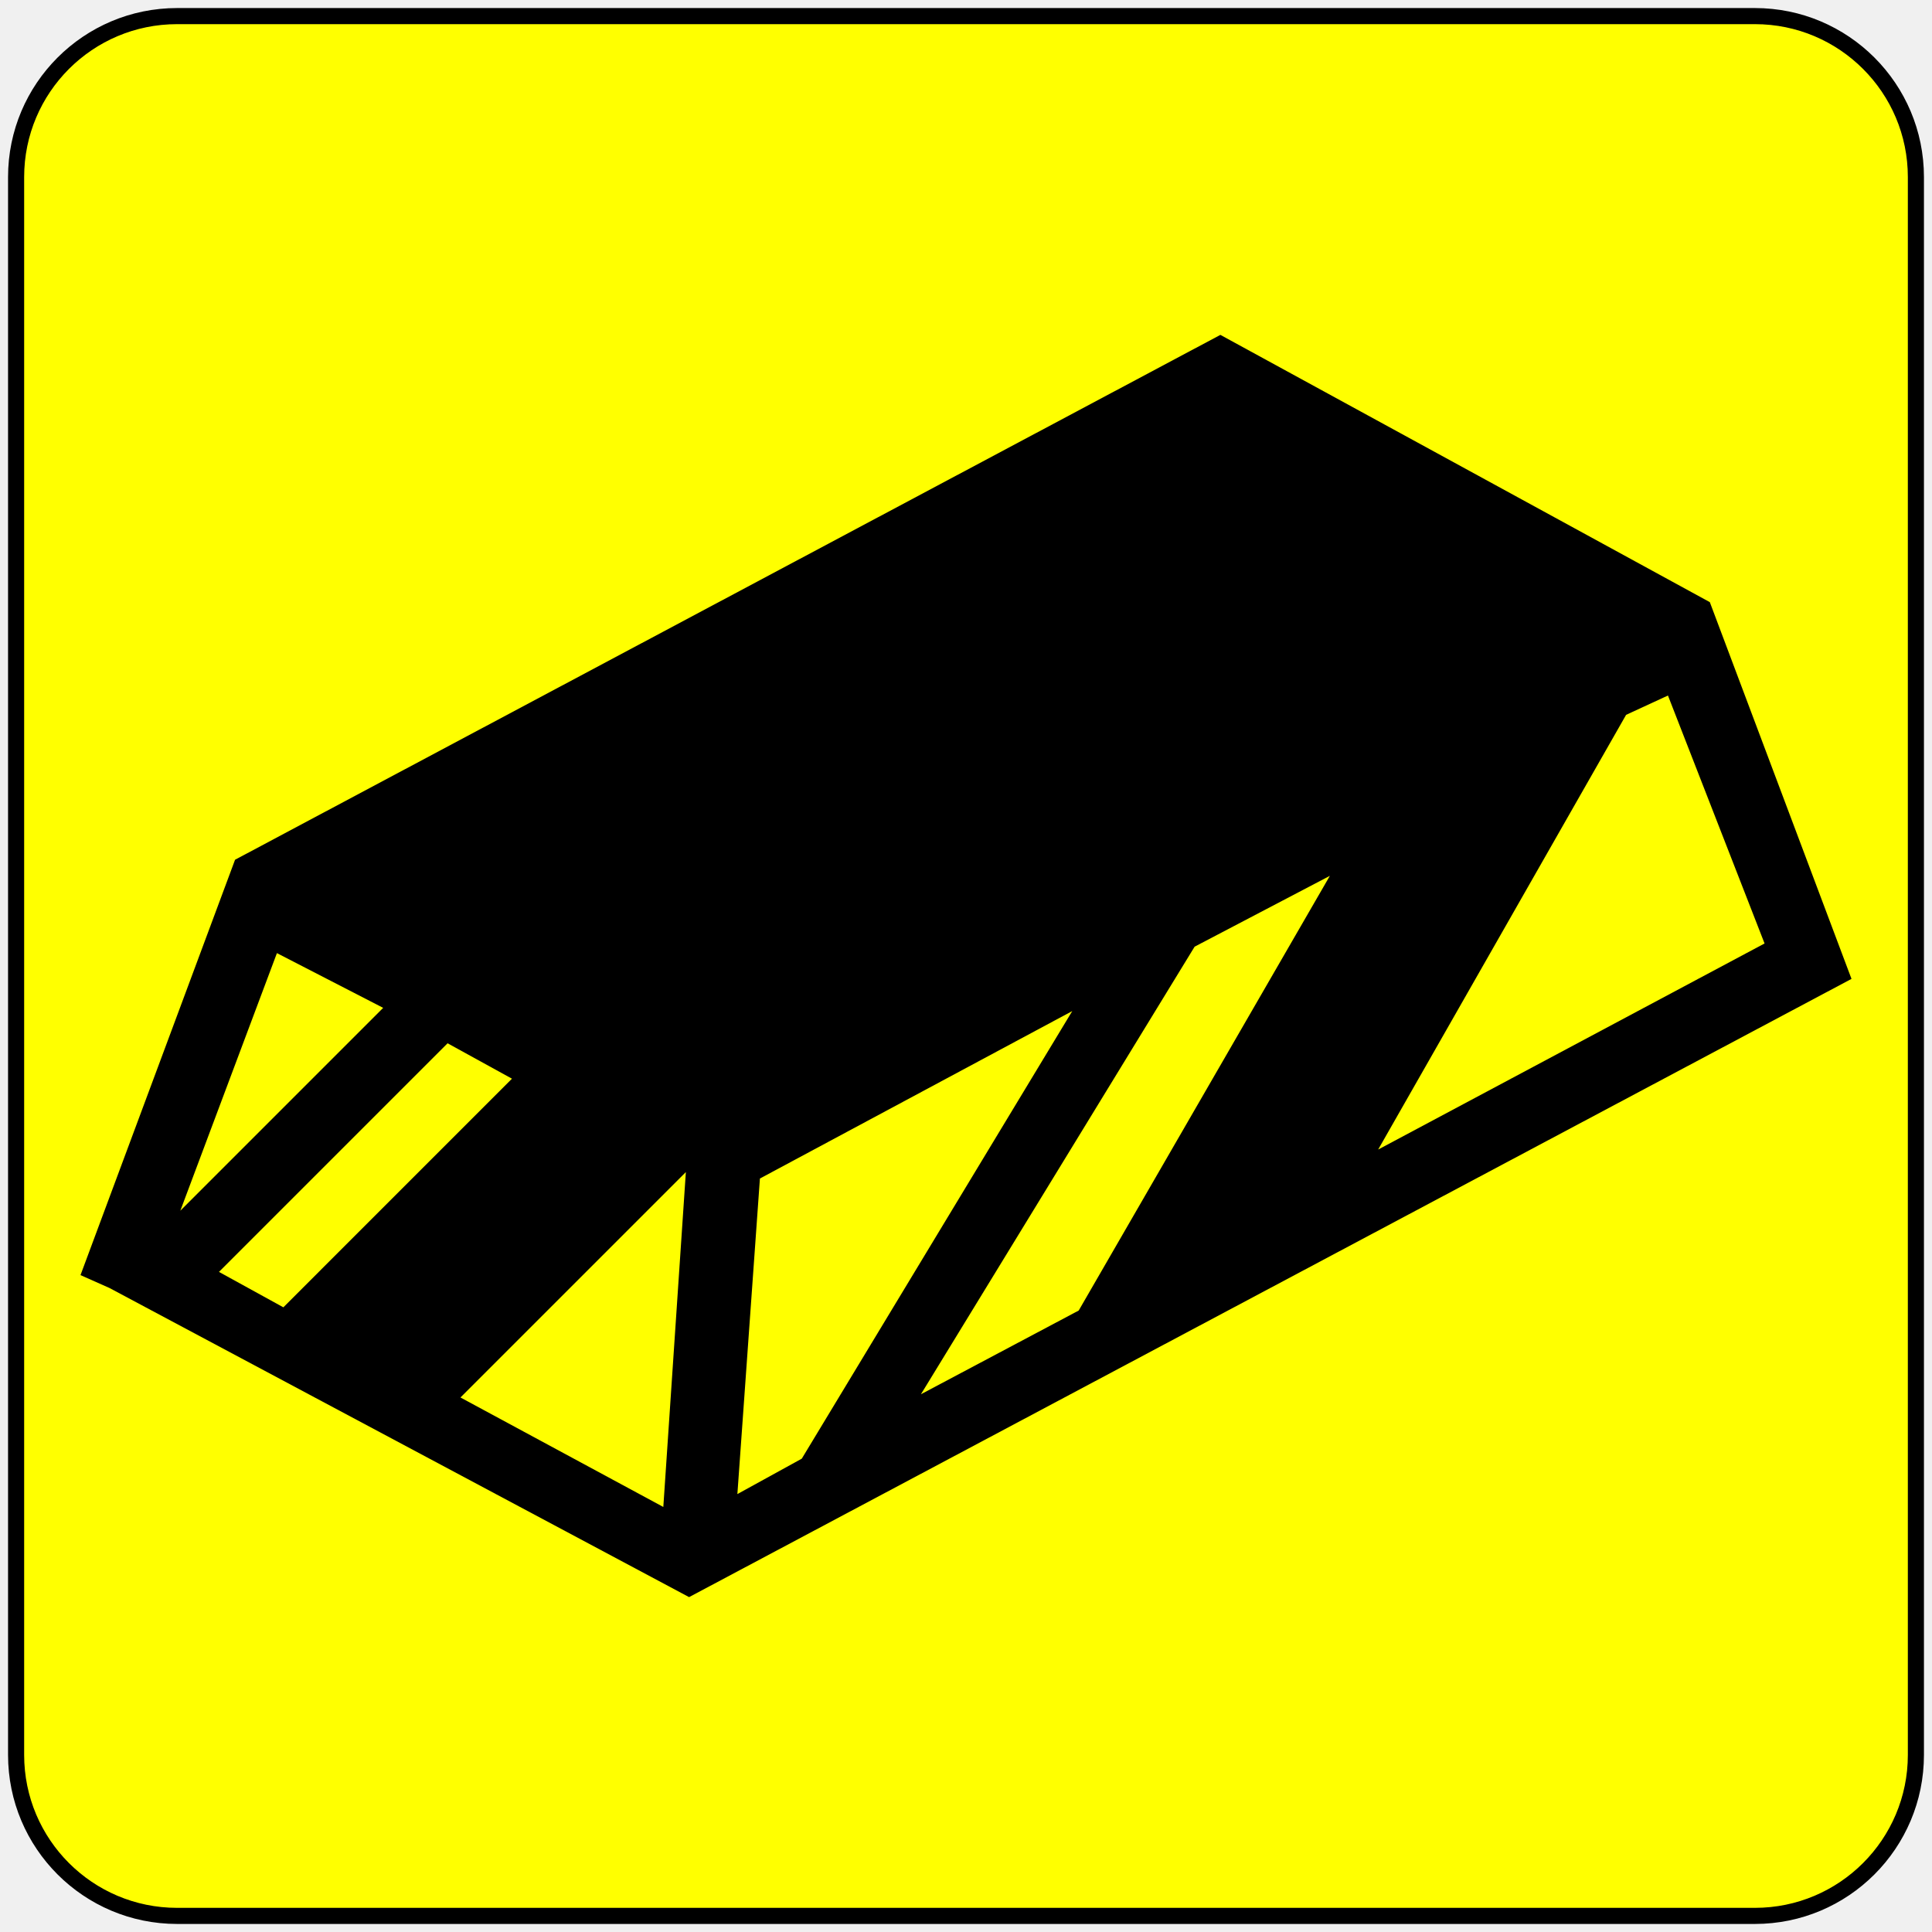
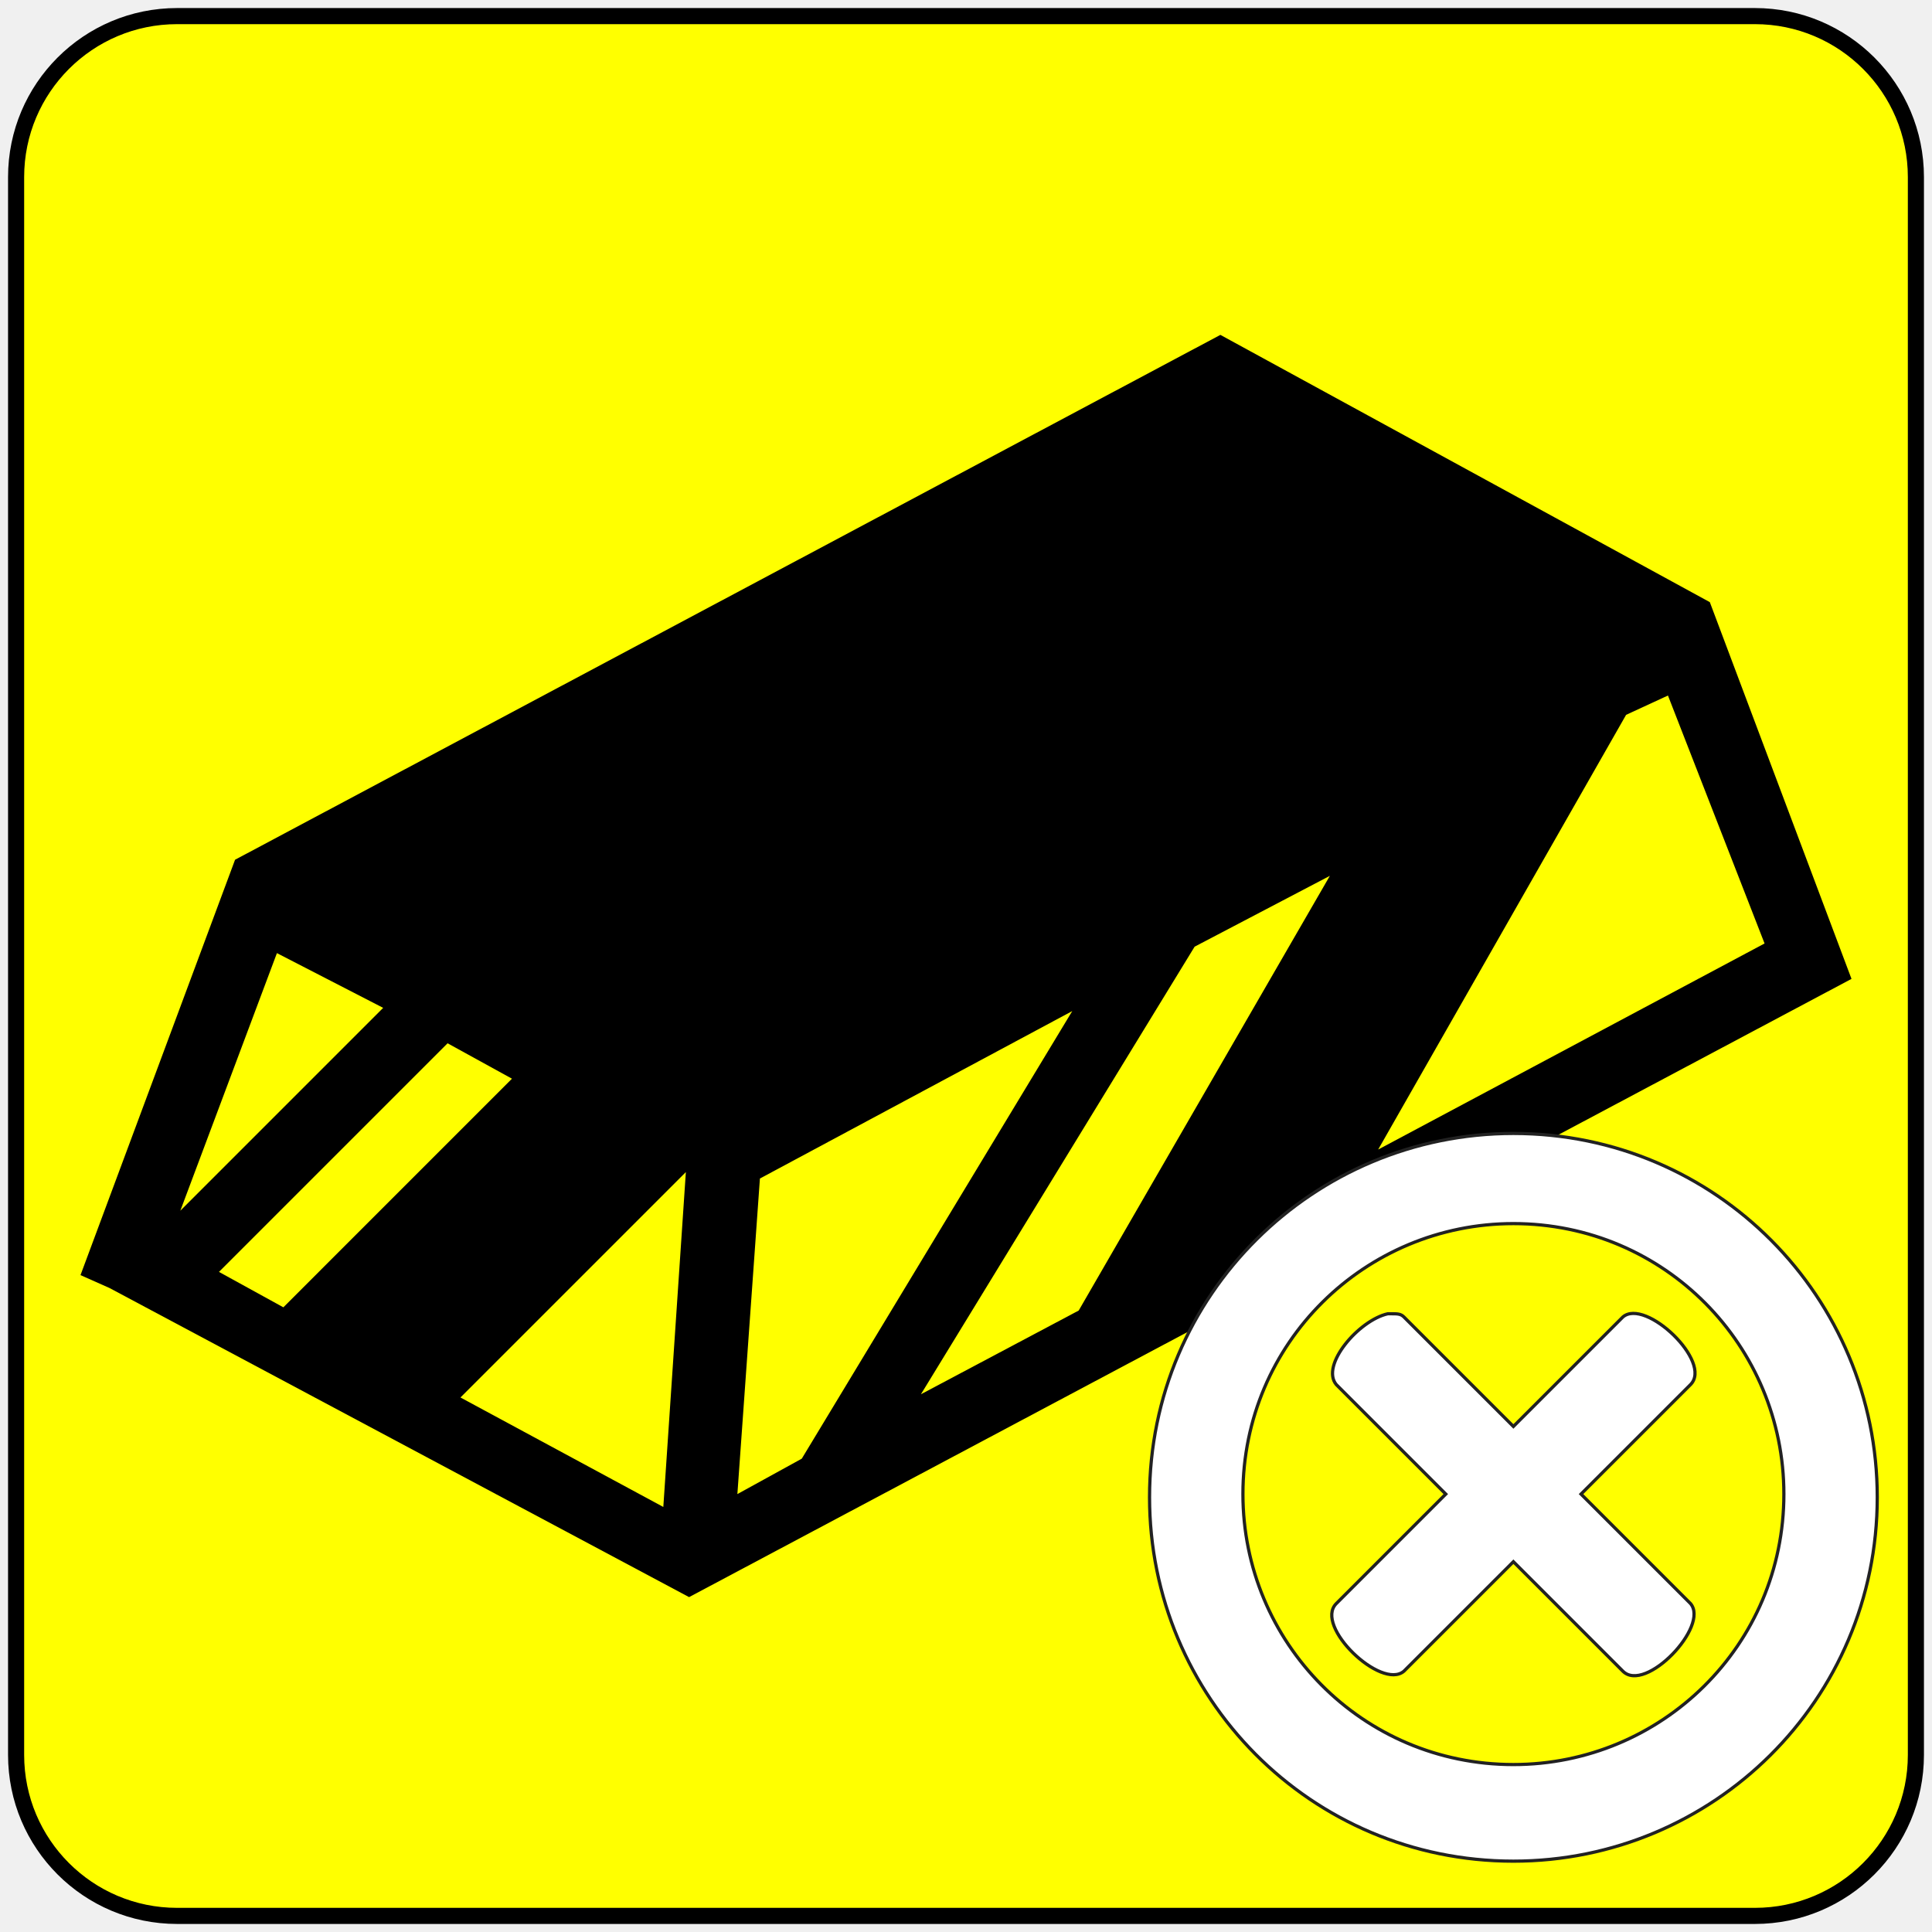
<svg xmlns="http://www.w3.org/2000/svg" height="60" width="60" viewbox="0 0 60 60">
  <rect x="0.5" y="0.5" width="59" height="59" rx="5" ry="5" style="fill:#ffff00;stroke:#000000;stroke-width:0.5px" />
  <path d="M 37.9,10.4 7.3,26.7 2.5,39.6 3.4,40.0 21.4,49.6 57.5,30.4 53.1,18.7 37.9,10.4 Z M 51.8,21.6 54.8,29.3 42.8,35.7 50.5,22.2 51.8,21.6 Z m -10.5,5.6 -7.8,13.5 -4.9,2.6 8.5,-13.9 4.2,-2.2 z m -32.7,2.4 3.3,1.7 -6.3,6.3 z m 24.7,1.8 -8.4,13.9 0.0,0.0 -2.0,1.1 0.7,-9.8 z m -19.4,1.0 2.0,1.1 -7.1,7.1 -2.0,-1.1 7.1,-7.1 z m 7.4,4.0 -0.7,10.4 -6.3,-3.4 z" style="fill:#000000;stroke:none" />
+   <path d="m 47.0,35.2 c -6.2,0.0 -11.3,5.0 -11.3,11.3 0.0,6.2 5.0,11.3 11.3,11.3 6.2,0.0 11.3,-5.0 11.3,-11.3 0.0,-6.2 -5.0,-11.3 -11.3,-11.3 z m 0.0,2.8 c 4.7,0.0 8.4,3.8 8.4,8.4 0.0,4.7 -3.8,8.4 -8.4,8.4 -4.7,0.0 -8.4,-3.8 -8.4,-8.4 0.0,-4.7 3.8,-8.4 8.4,-8.4 z m -3.8,2.8 c -0.0,0.0 -0.1,0.0 -0.1,0.0 v 0.0 c -0.9,0.2 -2.1,1.6 -1.6,2.2 l 3.4,3.4 -3.4,3.4 c -0.7,0.7 1.4,2.7 2.1,2.1 l 3.4,-3.4 3.4,3.4 c 0.7,0.7 2.7,-1.4 2.1,-2.1 l -3.4,-3.4 3.4,-3.4 c 0.7,-0.7 -1.4,-2.7 -2.1,-2.1 l -3.4,3.4 -3.4,-3.4 c -0.1,-0.1 -0.2,-0.1 -0.4,-0.1 z" style="fill:#ffffff;stroke:#222222;stroke-width:0.1px" />
</svg>
